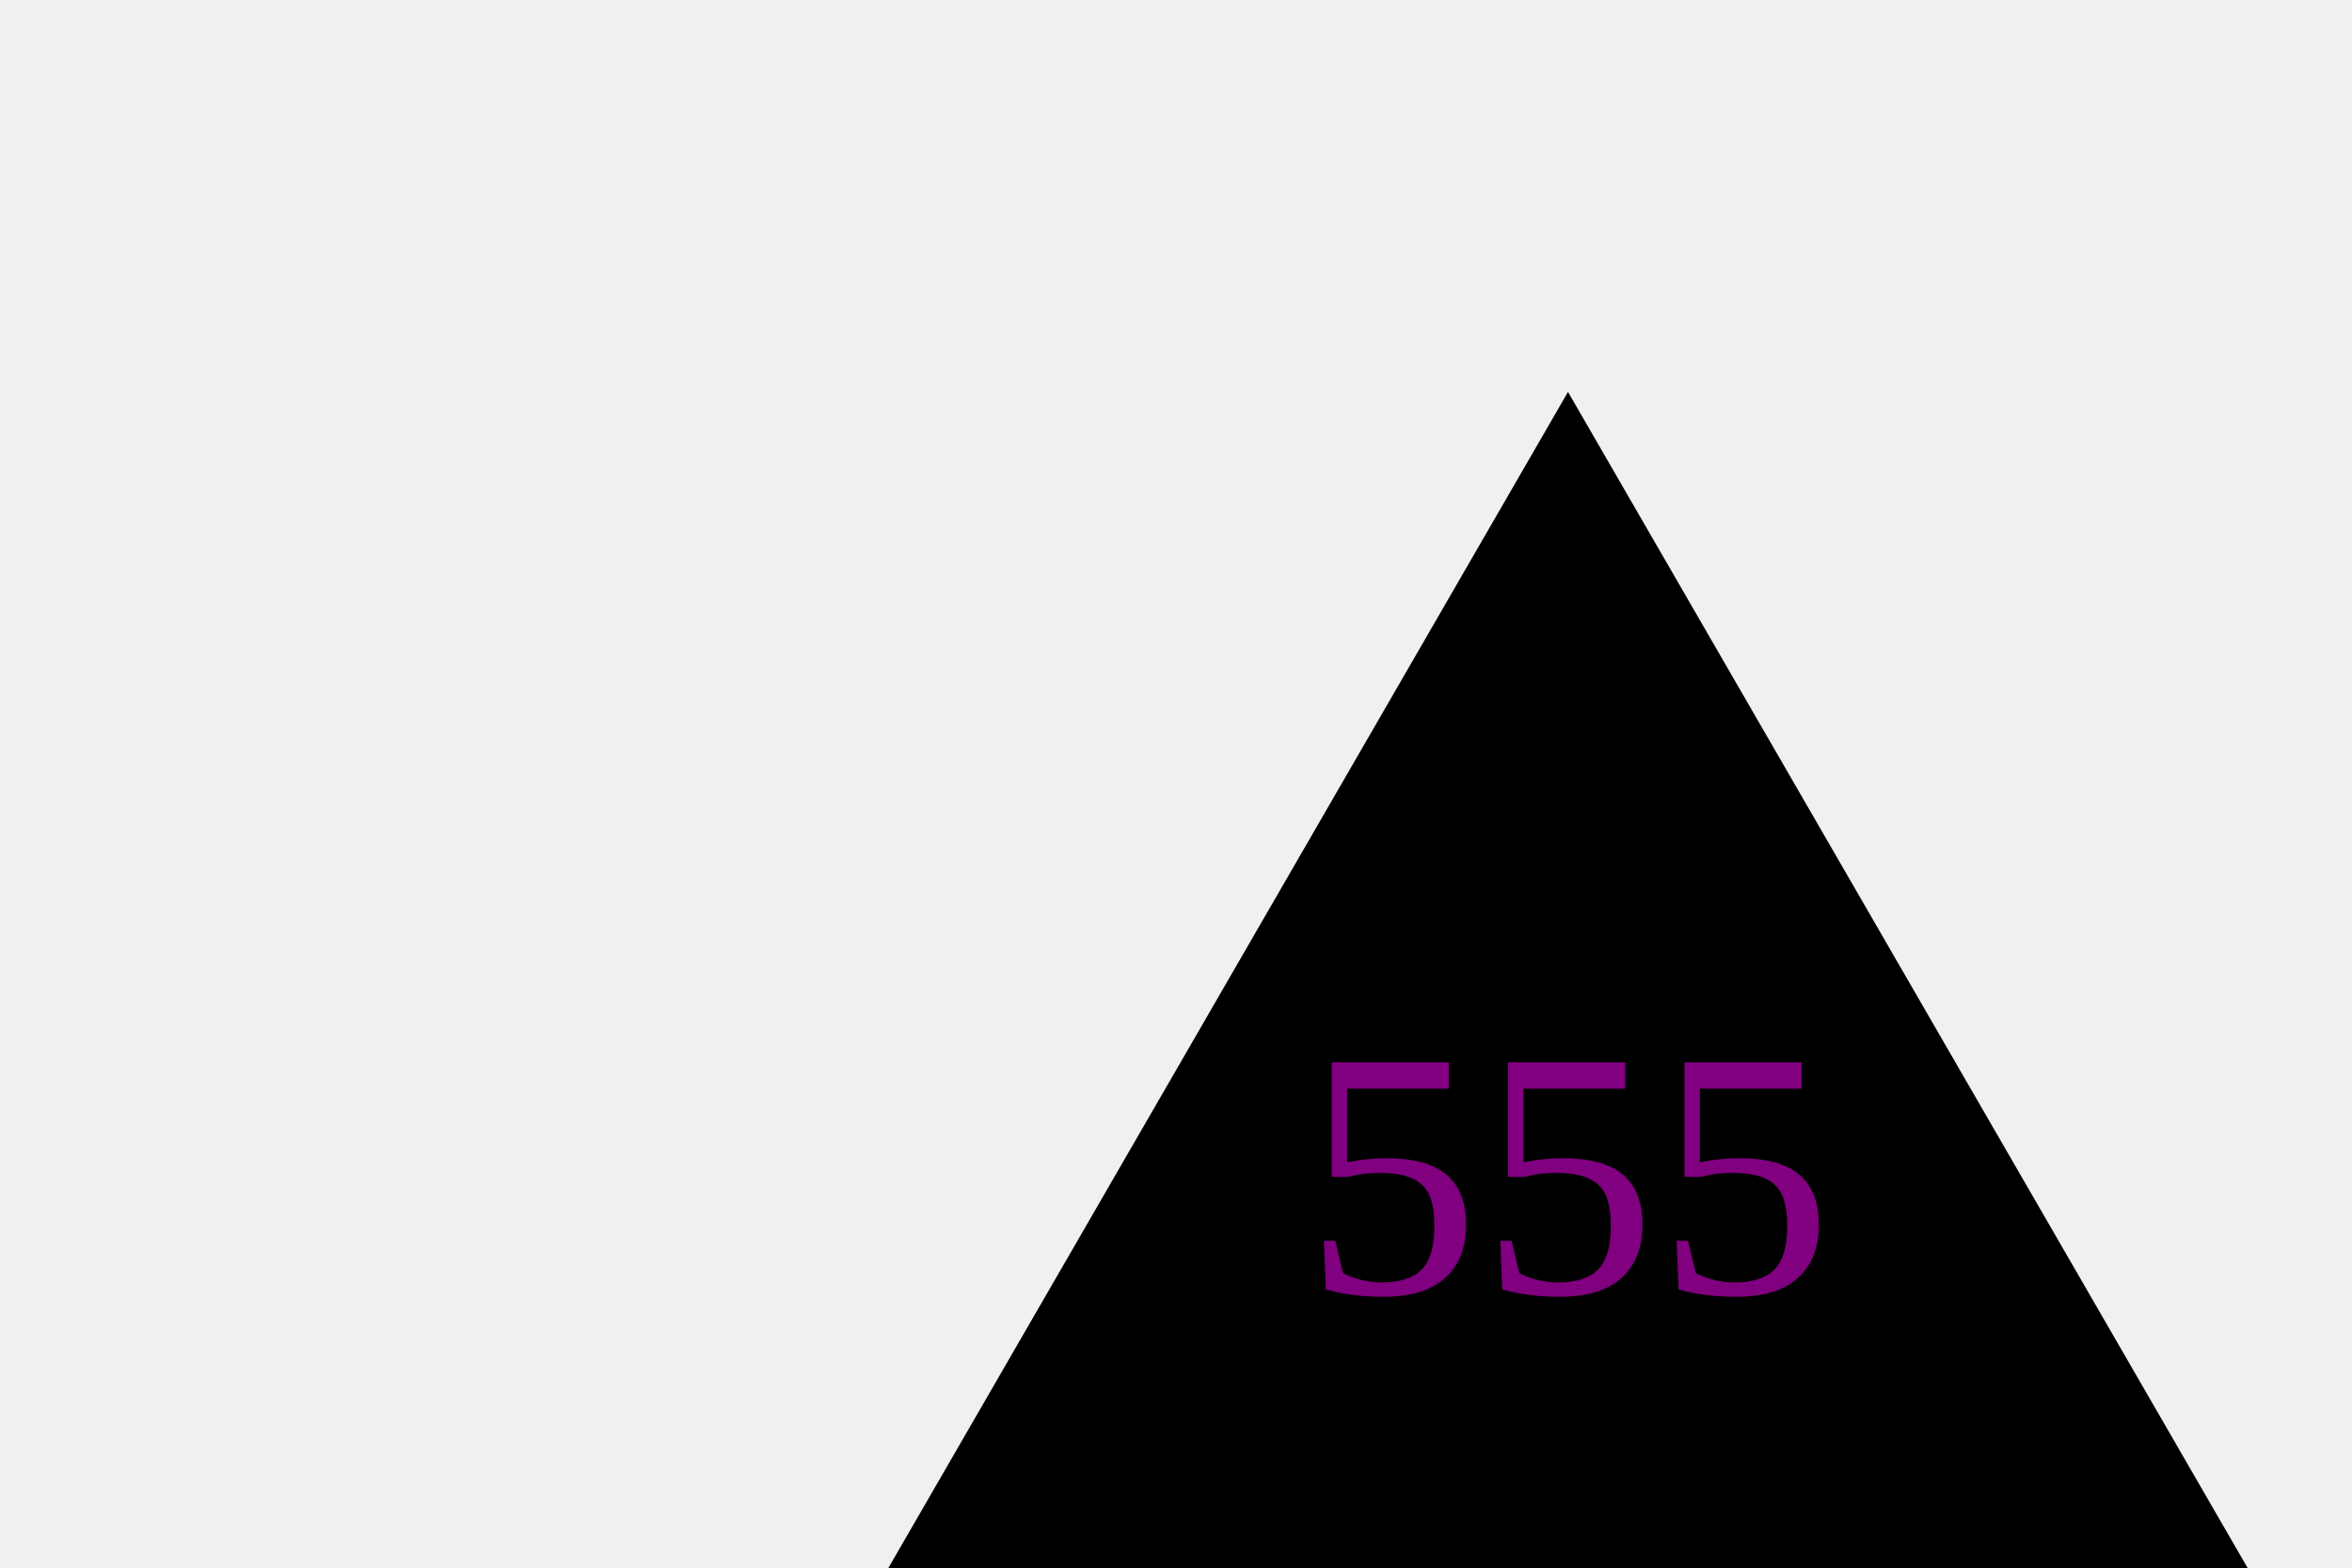
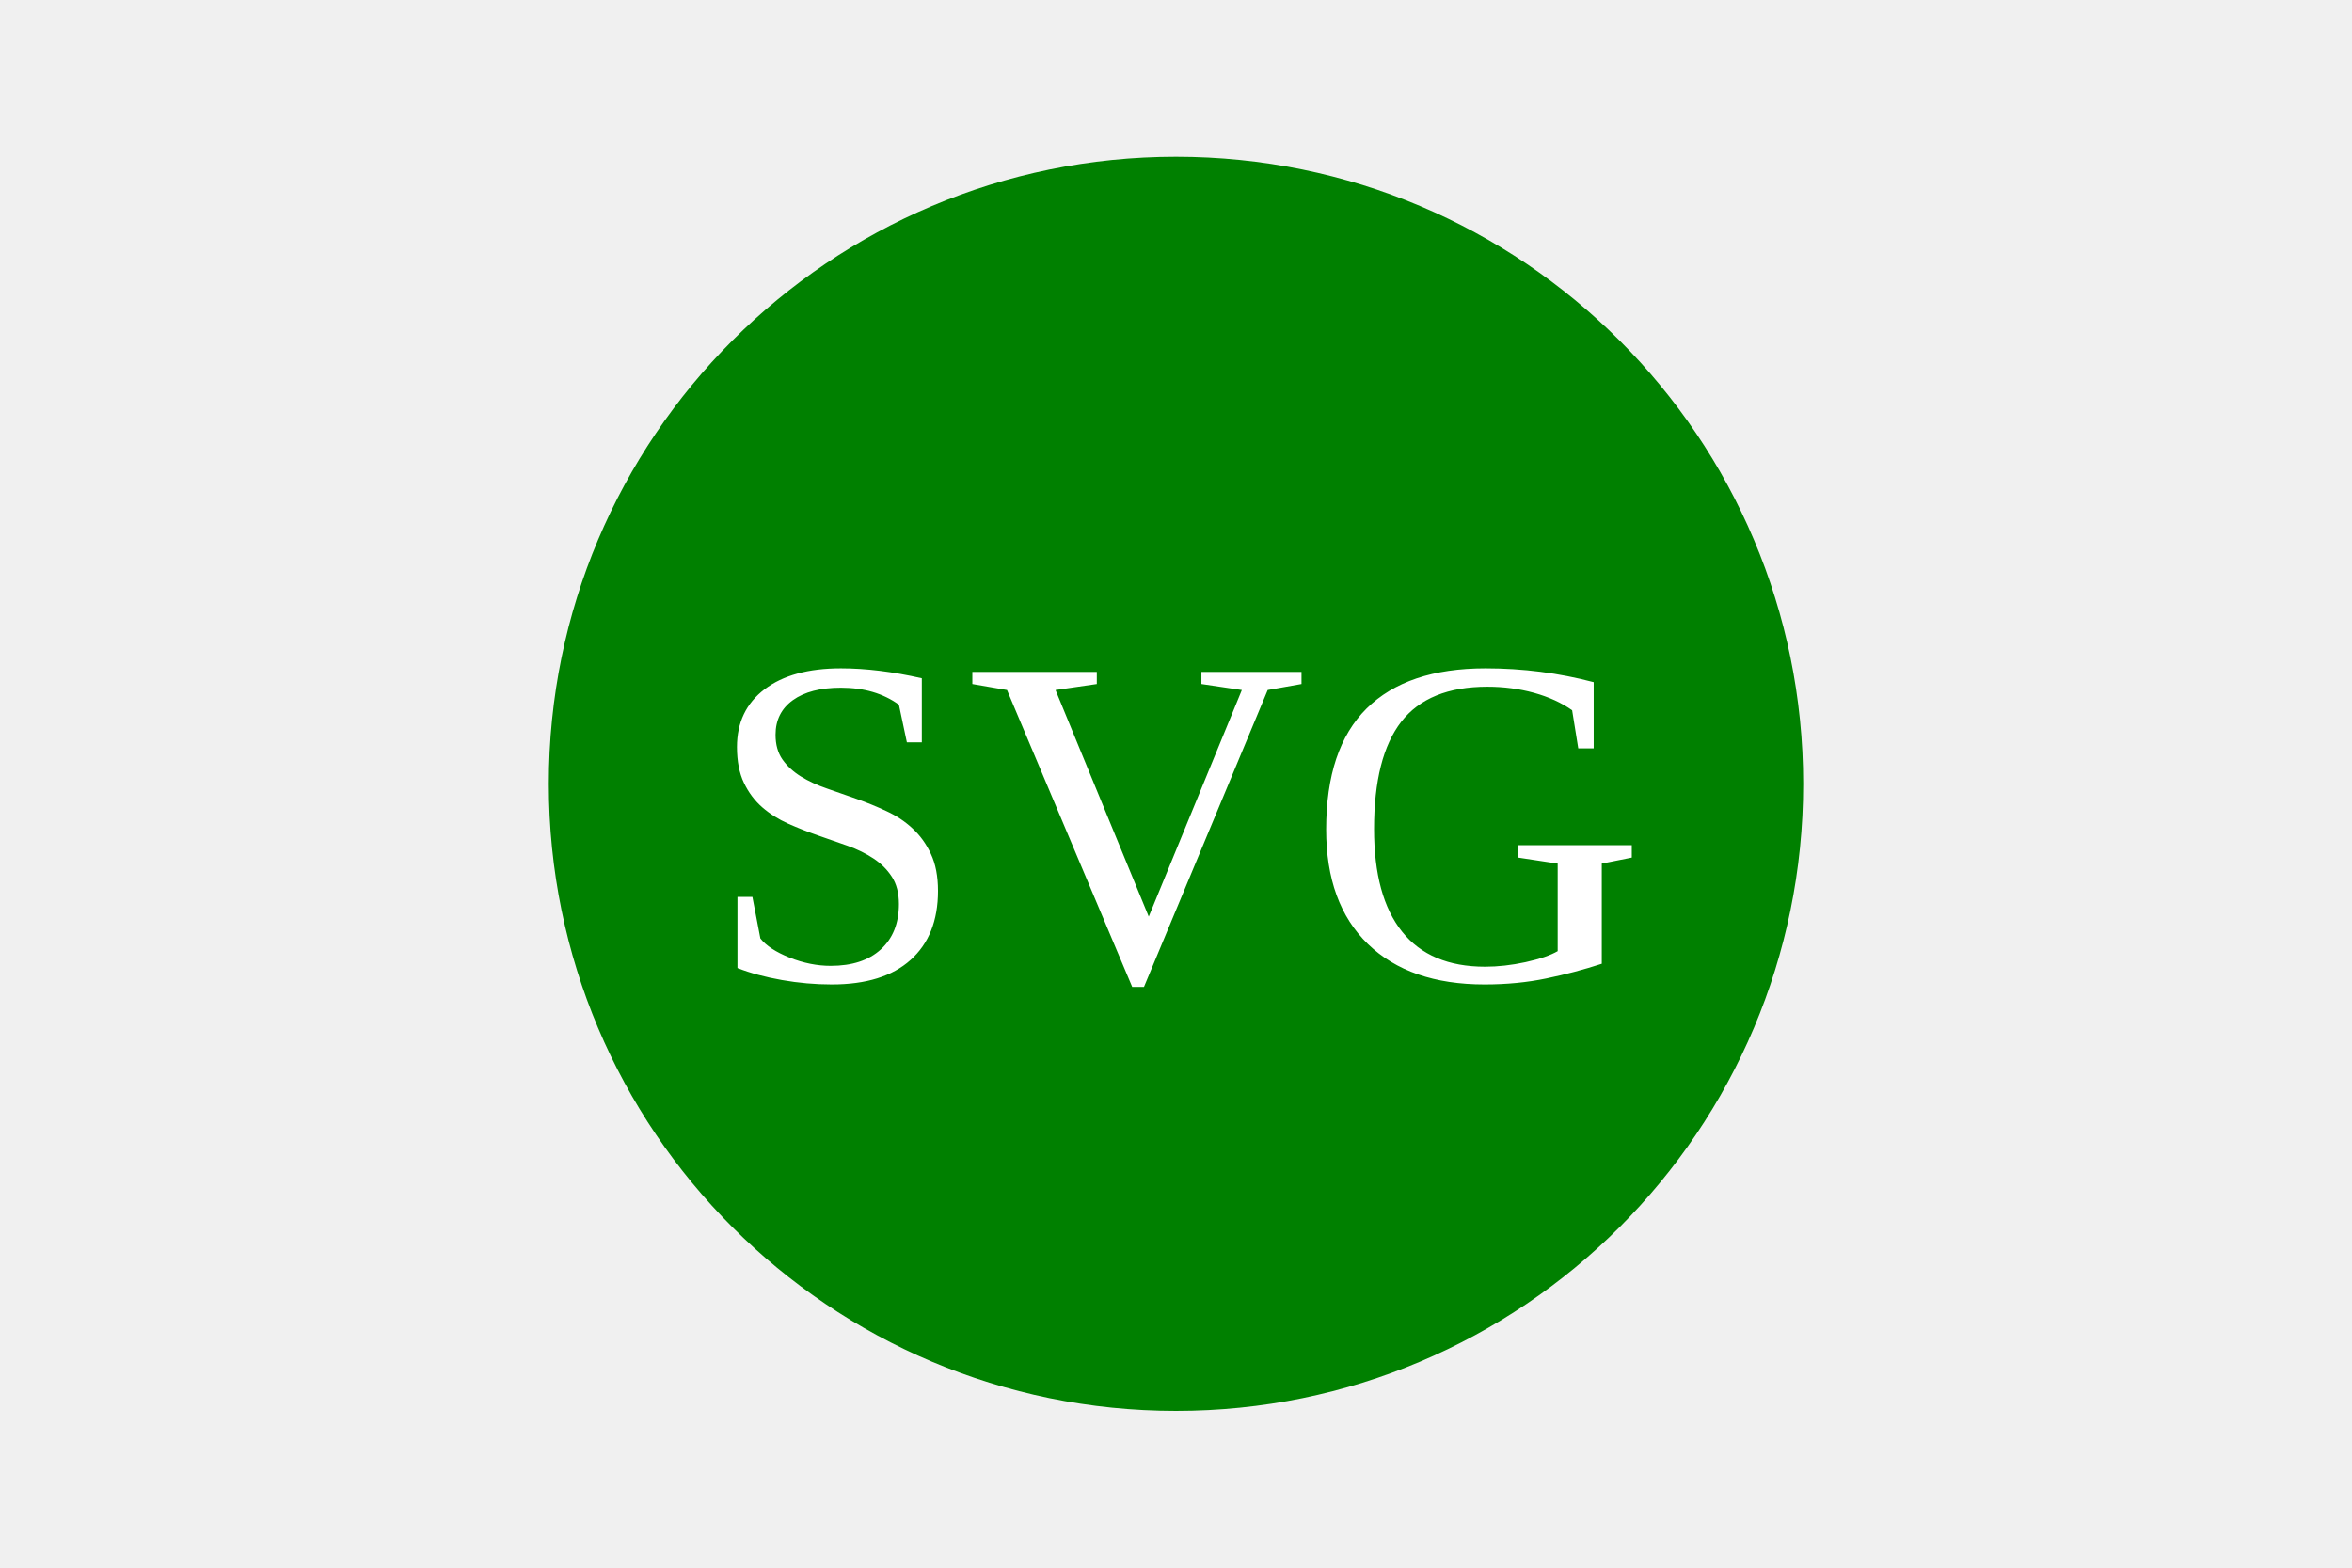
<svg xmlns="http://www.w3.org/2000/svg" version="1.1" width="300" height="200">
-   <polygon points="200,50 70,275 330,275" style="fill:black" />
-   <text x="200" y="165" font-size="45" text-anchor="middle" fill="purple">555</text>
+   <circle cx="150" cy="100" r="80" style="fill:Green" />
+   <text x="150" y="125" font-size="60" text-anchor="middle" fill="White">SVG</text>
</svg>
